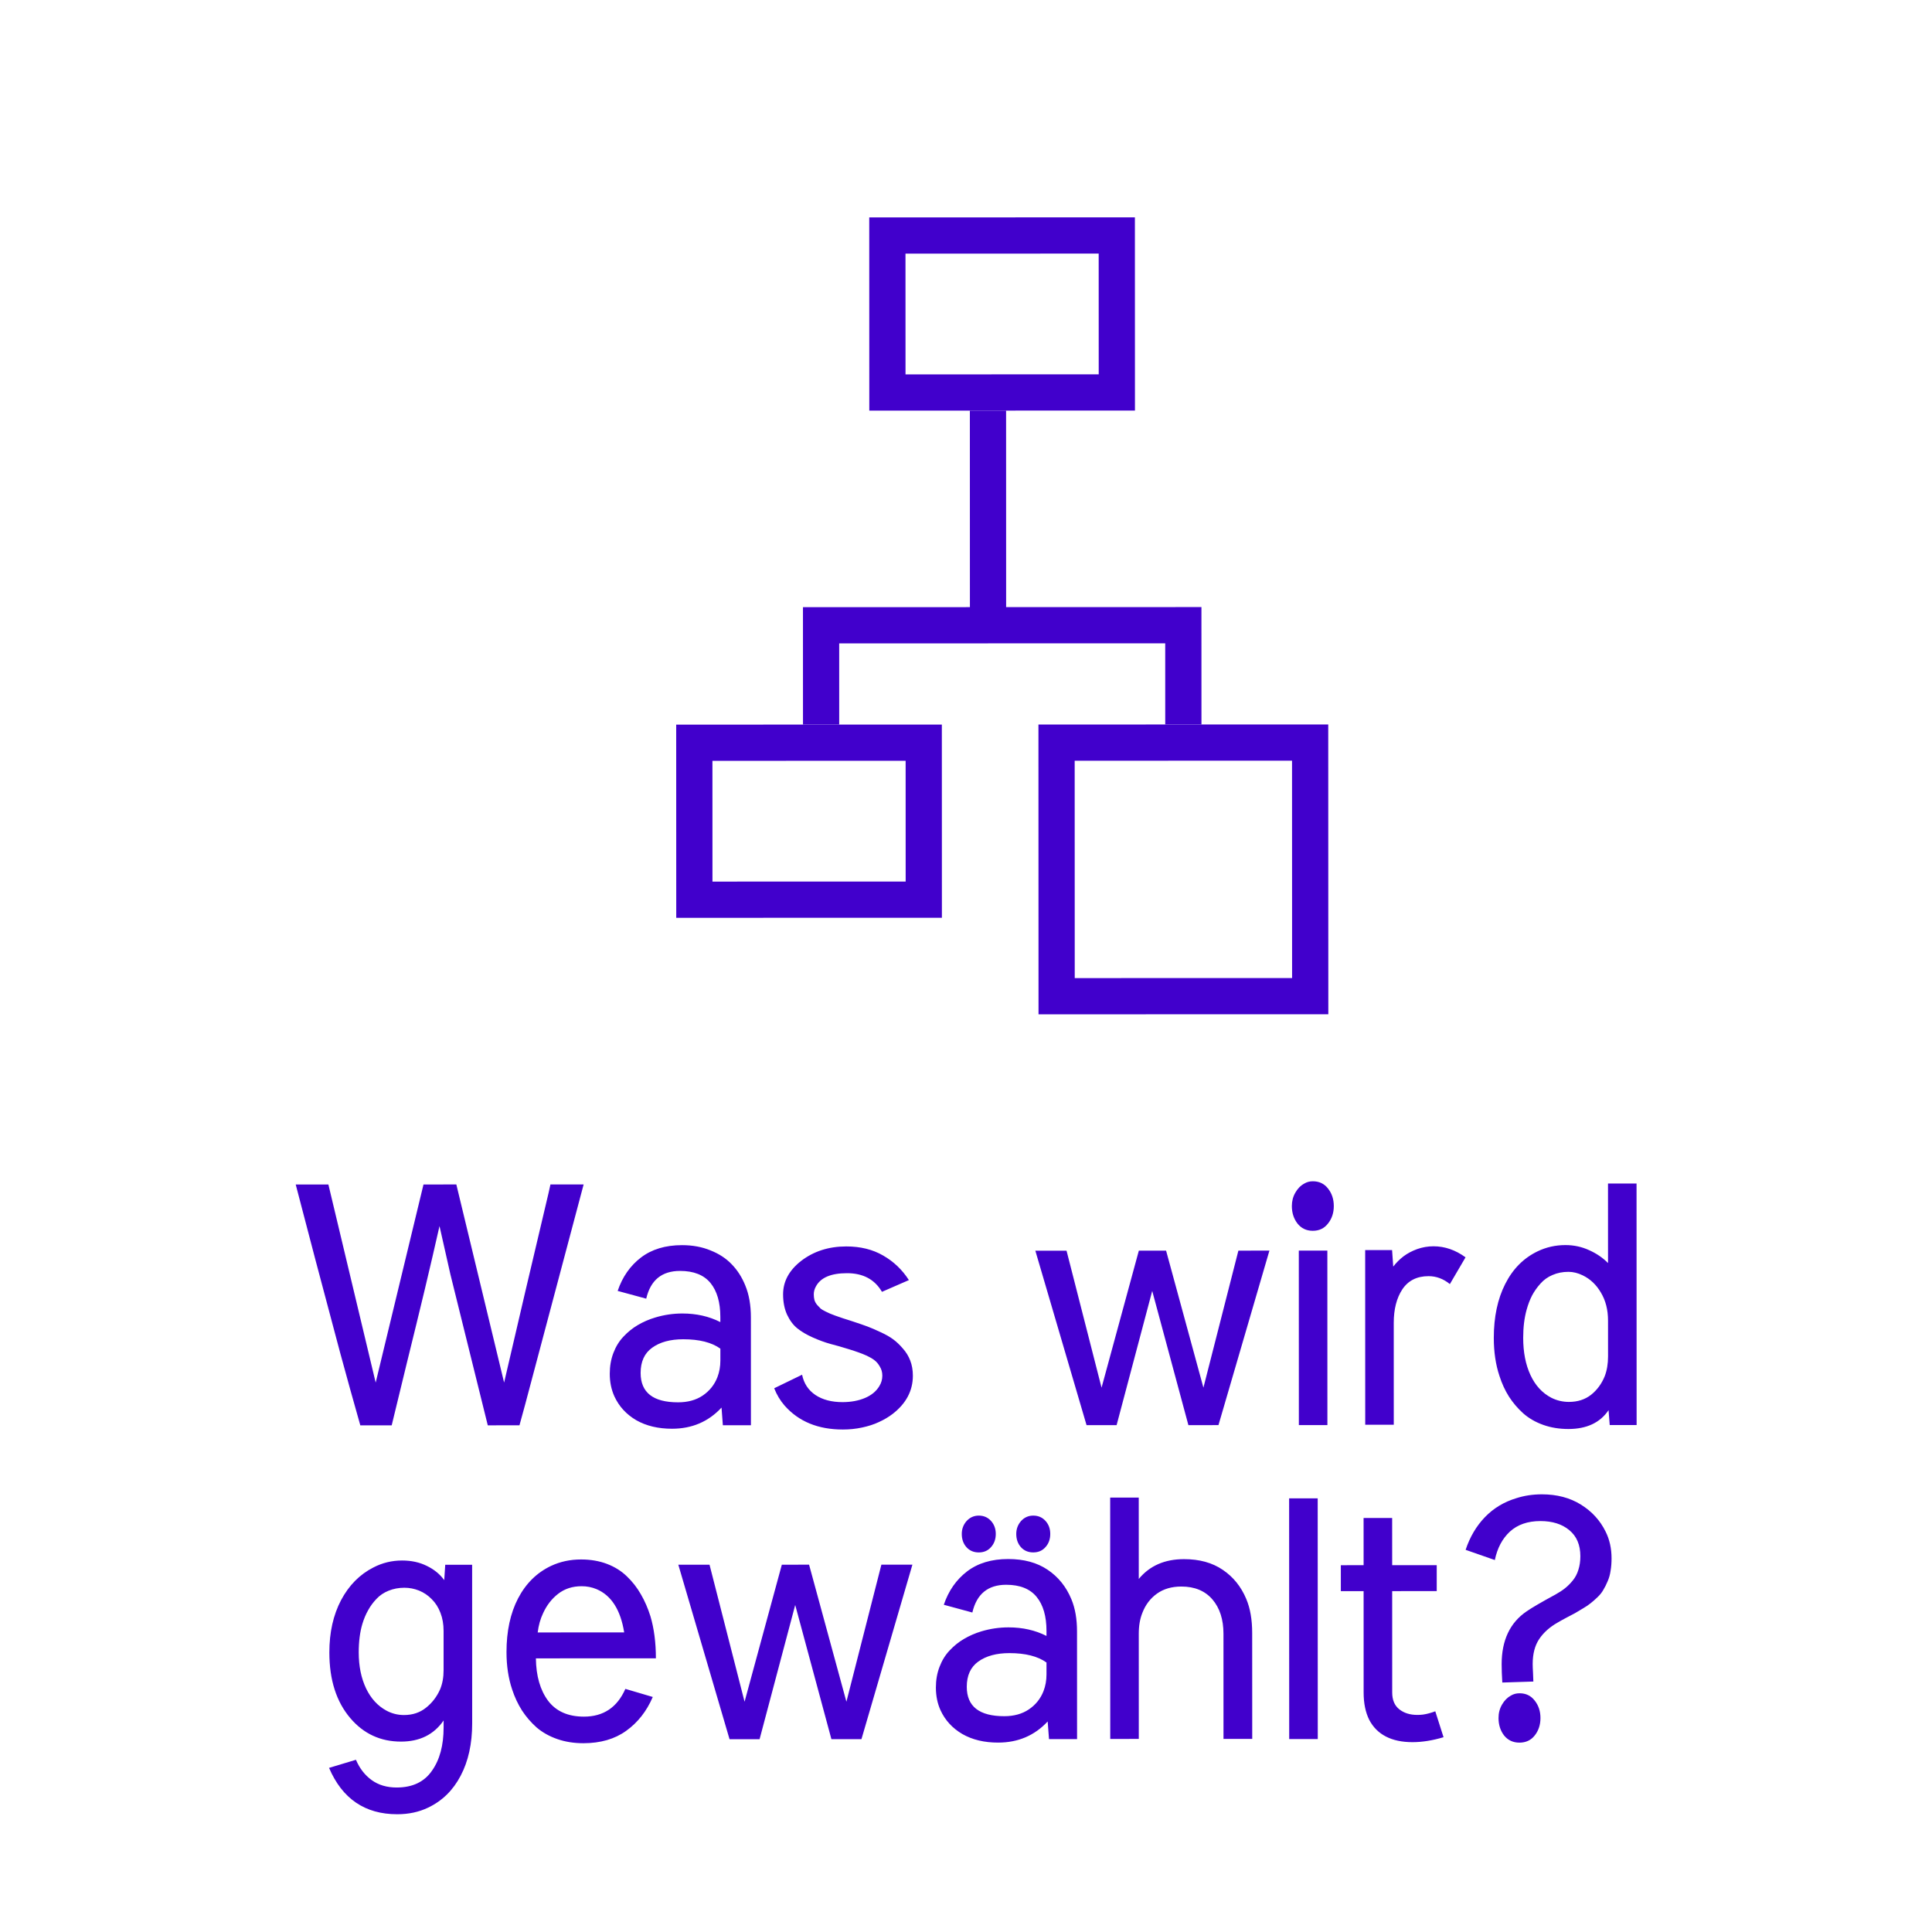
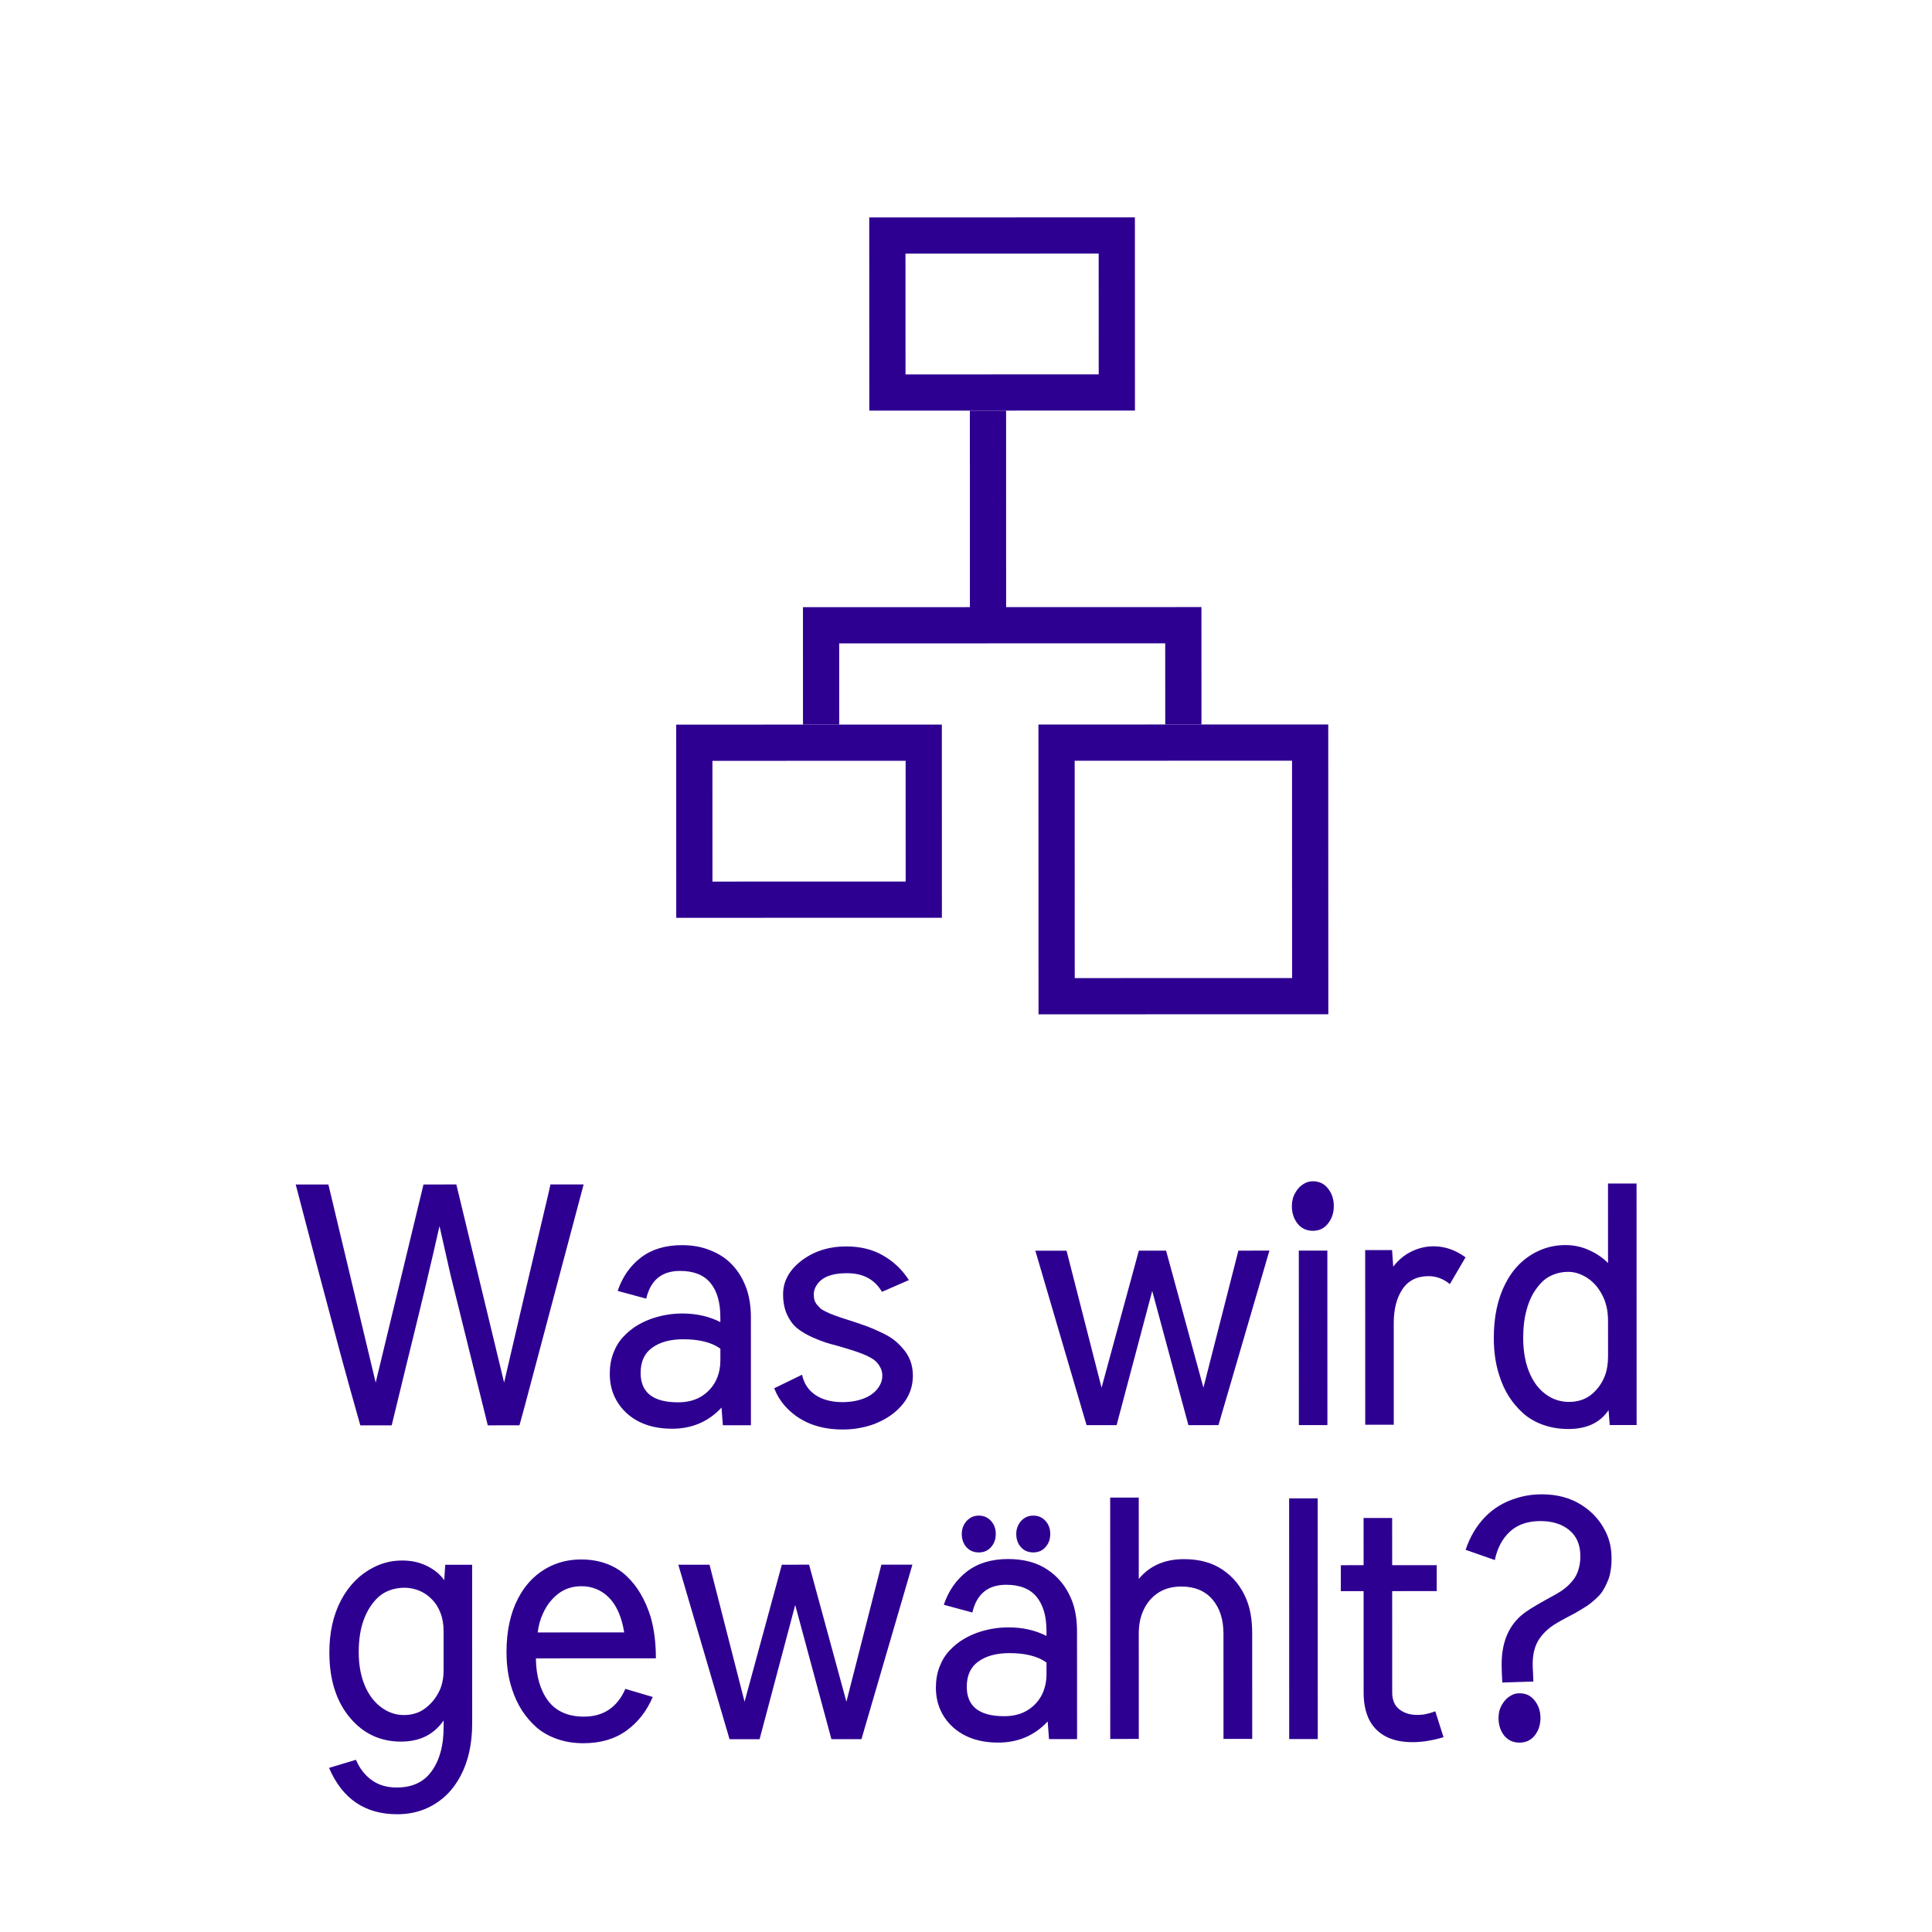
<svg xmlns="http://www.w3.org/2000/svg" width="80" height="80" viewBox="0 0 80 80" fill="none">
-   <path d="M34 30.003L33.999 25.892L40.912 25.89M40.912 25.89L40.91 17.002M40.912 25.89L48.999 25.888L49 29.999" stroke="#4100CC" stroke-width="1.5" />
-   <rect x="28.75" y="30.755" width="9.5" height="6.5" transform="rotate(-0.0153521 28.7502 30.7547)" stroke="#4100CC" stroke-width="1.5" />
-   <rect x="43.75" y="30.751" width="10.5" height="10.5" transform="rotate(-0.0153521 43.7502 30.7508)" stroke="#4100CC" stroke-width="1.5" />
-   <rect x="36.744" y="9.753" width="9.5" height="6.5" transform="rotate(-0.0153521 36.7443 9.75273)" stroke="#4100CC" stroke-width="1.5" />
-   <path d="M13.598 49.048L15.556 57.25L17.536 49.047L18.896 49.046L20.874 57.249C21.429 54.847 22.042 52.236 22.711 49.414C22.743 49.273 22.77 49.15 22.793 49.045L24.167 49.045C24.067 49.409 23.259 52.452 21.742 58.171C21.665 58.463 21.588 58.746 21.51 59.019L20.198 59.02L18.651 52.772L18.199 50.769C18.013 51.594 17.81 52.465 17.592 53.381C17.373 54.292 17.125 55.311 16.847 56.436C16.574 57.558 16.365 58.419 16.219 59.021L14.92 59.021C14.638 58.028 14.359 57.027 14.086 56.02C13.816 55.013 13.474 53.726 13.059 52.158C12.649 50.586 12.377 49.549 12.245 49.048L13.598 49.048ZM28.16 52.626C27.403 52.626 26.936 53.009 26.759 53.775L25.576 53.454C25.772 52.875 26.093 52.414 26.54 52.072C26.986 51.731 27.553 51.559 28.242 51.559C28.679 51.559 29.073 51.632 29.424 51.778C29.78 51.919 30.074 52.113 30.306 52.359C30.539 52.6 30.723 52.889 30.86 53.227C31.015 53.6 31.093 54.042 31.093 54.553L31.094 59.017L29.932 59.017L29.877 58.285C29.335 58.869 28.651 59.161 27.827 59.161C27.253 59.161 26.758 59.043 26.343 58.806C25.933 58.565 25.632 58.236 25.441 57.822C25.313 57.539 25.249 57.227 25.249 56.885C25.249 56.571 25.299 56.284 25.399 56.024C25.499 55.76 25.638 55.534 25.816 55.347C25.994 55.156 26.192 54.996 26.41 54.868C26.634 54.736 26.875 54.631 27.135 54.554C27.5 54.444 27.873 54.389 28.256 54.389C28.839 54.389 29.363 54.508 29.828 54.745L29.828 54.539C29.828 53.929 29.691 53.457 29.418 53.124C29.144 52.792 28.725 52.626 28.16 52.626ZM28.291 55.456C27.757 55.456 27.329 55.572 27.006 55.805C26.686 56.033 26.527 56.381 26.527 56.851C26.527 57.662 27.045 58.068 28.079 58.067C28.48 58.067 28.82 57.974 29.098 57.787C29.38 57.595 29.583 57.342 29.706 57.028C29.788 56.813 29.829 56.583 29.829 56.337L29.829 55.845C29.469 55.585 28.956 55.456 28.291 55.456ZM36.52 53.492C36.219 52.977 35.736 52.719 35.071 52.72C34.41 52.72 33.982 52.902 33.786 53.267C33.727 53.372 33.697 53.481 33.697 53.595C33.697 53.682 33.706 53.761 33.725 53.834C33.748 53.907 33.786 53.975 33.841 54.039C33.9 54.099 33.946 54.146 33.978 54.183C34.014 54.215 34.083 54.256 34.183 54.306C34.283 54.351 34.347 54.381 34.374 54.395C34.402 54.404 34.472 54.431 34.586 54.477C34.659 54.504 34.764 54.54 34.901 54.586C35.042 54.631 35.135 54.661 35.181 54.675L35.325 54.722C35.575 54.804 35.773 54.873 35.919 54.927C36.065 54.982 36.245 55.059 36.459 55.16C36.678 55.26 36.854 55.36 36.986 55.46C37.123 55.56 37.257 55.688 37.389 55.843C37.522 55.993 37.622 56.157 37.69 56.335C37.763 56.522 37.8 56.732 37.8 56.964C37.8 57.588 37.52 58.117 36.959 58.55C36.791 58.678 36.602 58.789 36.392 58.885C36.187 58.981 35.955 59.056 35.695 59.111C35.44 59.166 35.175 59.193 34.902 59.193C33.877 59.194 33.072 58.863 32.489 58.203C32.306 57.993 32.163 57.754 32.058 57.485L33.213 56.924C33.286 57.284 33.47 57.565 33.767 57.765C34.063 57.961 34.437 58.059 34.888 58.059C35.239 58.058 35.549 58.001 35.818 57.887C36.086 57.773 36.285 57.609 36.412 57.395C36.494 57.263 36.535 57.119 36.535 56.964C36.535 56.823 36.501 56.698 36.432 56.588C36.369 56.474 36.293 56.386 36.207 56.322C36.125 56.258 36.02 56.197 35.892 56.137C35.701 56.051 35.457 55.962 35.161 55.871C34.869 55.78 34.607 55.705 34.375 55.646C34.147 55.582 33.905 55.493 33.65 55.379C33.395 55.265 33.183 55.14 33.014 55.003C32.845 54.867 32.704 54.678 32.59 54.436C32.481 54.195 32.426 53.914 32.426 53.595C32.426 53.062 32.674 52.602 33.17 52.214C33.69 51.813 34.314 51.612 35.043 51.612C35.627 51.612 36.135 51.737 36.568 51.988C37.005 52.238 37.361 52.578 37.635 53.006L36.52 53.492ZM48.285 51.786L49.831 57.46L51.279 51.786L52.564 51.785L50.454 59.011L49.209 59.012L47.711 53.455L46.236 59.013L44.992 59.013L42.871 51.788L44.163 51.788L45.613 57.461L47.157 51.787L48.285 51.786ZM54.99 50.663C54.836 50.864 54.626 50.964 54.362 50.965C54.097 50.965 53.885 50.864 53.726 50.664C53.571 50.463 53.493 50.222 53.493 49.939C53.493 49.734 53.541 49.55 53.637 49.386C53.732 49.217 53.855 49.092 54.006 49.01C54.11 48.946 54.229 48.914 54.361 48.914C54.625 48.914 54.835 49.014 54.99 49.214C55.15 49.415 55.229 49.656 55.23 49.939C55.23 50.221 55.15 50.463 54.99 50.663ZM54.965 59.01L53.783 59.011L53.781 51.785L54.963 51.785L54.965 59.01ZM60.036 53.171C59.767 52.952 59.473 52.843 59.154 52.843C58.671 52.843 58.309 53.026 58.067 53.39C57.83 53.75 57.712 54.213 57.712 54.778L57.713 58.996L56.531 58.996L56.529 51.764L57.643 51.763L57.691 52.447C57.814 52.287 57.955 52.146 58.115 52.023C58.279 51.9 58.468 51.8 58.682 51.722C58.901 51.645 59.126 51.606 59.359 51.606C59.824 51.606 60.266 51.758 60.685 52.063L60.036 53.171ZM64.821 51.556C65.172 51.556 65.5 51.627 65.805 51.768C66.111 51.905 66.37 52.082 66.585 52.301L66.584 49.006L67.766 49.006L67.769 59.007L66.655 59.007L66.607 58.392C66.256 58.911 65.702 59.171 64.946 59.172C64.568 59.172 64.219 59.115 63.9 59.001C63.581 58.887 63.305 58.728 63.073 58.523C62.845 58.318 62.649 58.088 62.484 57.832C62.32 57.573 62.188 57.286 62.088 56.971C61.933 56.506 61.855 55.982 61.855 55.399C61.855 54.533 62.012 53.79 62.326 53.17C62.64 52.546 63.087 52.095 63.666 51.816C64.025 51.643 64.411 51.556 64.821 51.556ZM66.585 54.68C66.585 54.238 66.487 53.853 66.291 53.525C66.1 53.197 65.847 52.958 65.532 52.807C65.336 52.712 65.14 52.664 64.944 52.664C64.707 52.664 64.488 52.707 64.288 52.794C64.092 52.876 63.926 52.994 63.789 53.149C63.652 53.3 63.536 53.464 63.44 53.642C63.349 53.819 63.274 54.016 63.215 54.23C63.119 54.572 63.072 54.961 63.072 55.399C63.072 55.991 63.172 56.504 63.373 56.937C63.574 57.37 63.863 57.684 64.241 57.88C64.469 57.994 64.711 58.05 64.966 58.05C65.326 58.05 65.631 57.952 65.882 57.756C66.133 57.556 66.322 57.298 66.449 56.984C66.54 56.747 66.586 56.473 66.586 56.163L66.585 54.68ZM16.651 64.617C17.034 64.617 17.376 64.692 17.677 64.842C17.978 64.988 18.217 65.184 18.395 65.43L18.436 64.794L19.55 64.794L19.552 71.357C19.552 72.204 19.392 72.929 19.074 73.531C18.759 74.132 18.311 74.572 17.727 74.85C17.345 75.033 16.919 75.124 16.449 75.124C15.114 75.124 14.173 74.484 13.625 73.204L14.739 72.869C14.89 73.224 15.107 73.504 15.389 73.709C15.672 73.914 16.018 74.017 16.428 74.017C17.08 74.016 17.565 73.786 17.884 73.326C18.208 72.87 18.369 72.271 18.369 71.528L18.369 71.241C17.968 71.824 17.38 72.116 16.605 72.116C15.758 72.116 15.058 71.793 14.507 71.146C13.928 70.467 13.638 69.56 13.638 68.426C13.637 67.596 13.799 66.874 14.123 66.258C14.45 65.643 14.897 65.192 15.462 64.905C15.831 64.713 16.227 64.617 16.651 64.617ZM18.368 67.536C18.368 67.258 18.325 67.007 18.238 66.784C18.151 66.556 18.03 66.367 17.875 66.216C17.725 66.061 17.549 65.943 17.349 65.861C17.153 65.784 16.953 65.745 16.747 65.745C16.51 65.745 16.292 65.786 16.091 65.868C15.895 65.946 15.729 66.058 15.592 66.203C15.456 66.345 15.339 66.502 15.244 66.675C15.148 66.844 15.068 67.033 15.005 67.243C14.904 67.58 14.854 67.974 14.854 68.425C14.855 68.99 14.955 69.485 15.156 69.909C15.356 70.328 15.637 70.635 15.997 70.831C16.225 70.954 16.468 71.016 16.728 71.016C17.084 71.016 17.387 70.915 17.637 70.715C17.892 70.514 18.088 70.259 18.225 69.949C18.321 69.716 18.369 69.452 18.368 69.156L18.368 67.536ZM27.03 70.268C26.775 70.86 26.408 71.327 25.93 71.669C25.456 72.011 24.866 72.182 24.159 72.183C23.767 72.183 23.407 72.126 23.079 72.012C22.751 71.898 22.466 71.739 22.224 71.534C21.988 71.324 21.785 71.089 21.616 70.83C21.447 70.565 21.31 70.274 21.206 69.955C21.05 69.49 20.973 68.975 20.973 68.41C20.973 67.544 21.132 66.803 21.451 66.188C21.774 65.568 22.23 65.119 22.817 64.841C23.196 64.663 23.61 64.574 24.061 64.574C24.453 64.574 24.811 64.635 25.135 64.758C25.458 64.881 25.734 65.055 25.962 65.278C26.19 65.496 26.381 65.743 26.537 66.016C26.696 66.289 26.828 66.592 26.933 66.925C27.084 67.435 27.159 68.016 27.159 68.668L22.19 68.669C22.199 69.398 22.368 69.984 22.696 70.426C23.029 70.864 23.523 71.082 24.18 71.082C24.986 71.082 25.558 70.699 25.895 69.933L27.03 70.268ZM25.846 67.595C25.696 66.661 25.315 66.064 24.704 65.804C24.508 65.722 24.301 65.681 24.082 65.682C23.704 65.682 23.381 65.787 23.112 65.996C22.847 66.201 22.64 66.468 22.49 66.796C22.376 67.033 22.301 67.3 22.265 67.596L25.846 67.595ZM33.502 64.79L35.048 70.464L36.496 64.79L37.781 64.789L35.671 72.015L34.427 72.016L32.928 66.459L31.453 72.016L30.209 72.017L28.088 64.792L29.38 64.791L30.831 70.465L32.374 64.791L33.502 64.79ZM42.081 63.517C42.081 63.312 42.147 63.134 42.279 62.983C42.416 62.833 42.584 62.758 42.785 62.758C42.99 62.758 43.158 62.83 43.291 62.976C43.423 63.122 43.489 63.302 43.489 63.516C43.489 63.735 43.423 63.917 43.291 64.063C43.163 64.209 42.995 64.282 42.785 64.282C42.575 64.282 42.404 64.209 42.272 64.063C42.145 63.918 42.081 63.735 42.081 63.517ZM39.825 63.517C39.825 63.312 39.891 63.134 40.023 62.984C40.16 62.834 40.328 62.758 40.529 62.758C40.734 62.758 40.903 62.831 41.035 62.977C41.167 63.123 41.233 63.303 41.233 63.517C41.233 63.736 41.167 63.918 41.035 64.064C40.907 64.21 40.739 64.283 40.529 64.283C40.32 64.283 40.149 64.21 40.017 64.064C39.889 63.918 39.825 63.736 39.825 63.517ZM41.664 65.622C40.908 65.622 40.441 66.005 40.263 66.771L39.081 66.45C39.276 65.871 39.598 65.411 40.044 65.069C40.491 64.727 41.058 64.556 41.746 64.556C42.398 64.556 42.942 64.704 43.38 65C43.822 65.296 44.15 65.704 44.365 66.223C44.52 66.597 44.597 67.039 44.597 67.549L44.599 72.013L43.437 72.013L43.382 71.282C42.84 71.865 42.156 72.157 41.331 72.157C40.757 72.158 40.262 72.039 39.848 71.802C39.437 71.561 39.136 71.233 38.945 70.818C38.817 70.536 38.754 70.224 38.753 69.882C38.753 69.567 38.803 69.28 38.904 69.02C39.004 68.756 39.143 68.53 39.32 68.344C39.498 68.152 39.696 67.993 39.915 67.865C40.138 67.733 40.38 67.628 40.639 67.55C41.004 67.441 41.378 67.386 41.761 67.386C42.344 67.386 42.868 67.504 43.333 67.741L43.333 67.536C43.333 66.925 43.196 66.454 42.922 66.121C42.649 65.788 42.229 65.622 41.664 65.622ZM41.795 68.452C41.262 68.452 40.833 68.569 40.51 68.801C40.191 69.029 40.032 69.378 40.032 69.847C40.032 70.658 40.549 71.064 41.584 71.064C41.985 71.064 42.324 70.97 42.602 70.783C42.885 70.592 43.087 70.339 43.21 70.024C43.292 69.81 43.333 69.58 43.333 69.334L43.333 68.841C42.973 68.582 42.46 68.452 41.795 68.452ZM47.154 65.381C47.605 64.834 48.229 64.561 49.026 64.561C49.664 64.56 50.2 64.708 50.633 65.004C51.066 65.296 51.39 65.697 51.604 66.207C51.768 66.595 51.85 67.064 51.85 67.615L51.852 72.004L50.662 72.004L50.661 67.65C50.661 67.058 50.508 66.584 50.203 66.228C49.897 65.873 49.469 65.695 48.917 65.695C48.516 65.695 48.179 65.794 47.906 65.99C47.632 66.186 47.432 66.45 47.304 66.783C47.204 67.029 47.154 67.318 47.154 67.651L47.155 72.005L45.973 72.006L45.97 62.012L47.153 62.011L47.154 65.381ZM53.383 72.011L53.38 62.044L54.563 62.044L54.566 72.01L53.383 72.011ZM58.489 72.139C58.056 72.139 57.69 72.062 57.389 71.907C57.088 71.752 56.858 71.522 56.698 71.217C56.543 70.907 56.465 70.529 56.465 70.082L56.464 65.885L55.521 65.885L55.521 64.812L56.464 64.811L56.463 62.856L57.646 62.856L57.647 64.811L59.492 64.811L59.492 65.884L57.647 65.885L57.648 70.082C57.648 70.392 57.746 70.624 57.942 70.779C58.138 70.934 58.386 71.011 58.687 71.011C58.765 71.011 58.844 71.007 58.926 70.997C59.013 70.984 59.097 70.966 59.179 70.943C59.266 70.92 59.35 70.892 59.432 70.861L59.774 71.934C59.319 72.07 58.89 72.139 58.489 72.139ZM63.548 71.864C63.393 72.06 63.183 72.158 62.919 72.159C62.655 72.159 62.443 72.061 62.283 71.865C62.128 71.664 62.051 71.423 62.051 71.14C62.05 70.935 62.098 70.751 62.194 70.586C62.29 70.418 62.413 70.292 62.563 70.21C62.668 70.147 62.786 70.115 62.919 70.115C63.183 70.114 63.392 70.215 63.547 70.415C63.707 70.616 63.787 70.857 63.787 71.14C63.787 71.422 63.707 71.664 63.548 71.864ZM63.465 68.904C63.465 68.991 63.47 69.112 63.479 69.267C63.488 69.422 63.492 69.542 63.493 69.629L62.207 69.67C62.189 69.379 62.18 69.126 62.18 68.912C62.18 67.923 62.523 67.193 63.212 66.724C63.421 66.578 63.82 66.345 64.408 66.026C64.562 65.94 64.695 65.853 64.804 65.766C64.918 65.675 65.025 65.568 65.125 65.445C65.23 65.317 65.307 65.169 65.358 65.001C65.412 64.832 65.439 64.645 65.439 64.44C65.439 63.971 65.287 63.611 64.981 63.36C64.68 63.109 64.281 62.984 63.785 62.984C63.261 62.984 62.839 63.13 62.52 63.422C62.206 63.714 61.999 64.106 61.898 64.598L60.688 64.175C60.866 63.641 61.132 63.19 61.488 62.821C61.843 62.452 62.278 62.19 62.793 62.035C63.121 61.93 63.472 61.877 63.846 61.877C64.466 61.877 65.004 62.018 65.459 62.3C65.915 62.583 66.257 62.956 66.485 63.421C66.649 63.749 66.731 64.118 66.731 64.528C66.731 64.711 66.718 64.882 66.691 65.041C66.668 65.201 66.627 65.347 66.568 65.479C66.513 65.611 66.454 65.729 66.39 65.834C66.331 65.939 66.251 66.039 66.151 66.135C66.051 66.231 65.957 66.313 65.871 66.381C65.789 66.45 65.681 66.523 65.549 66.6C65.422 66.678 65.31 66.744 65.215 66.799C65.119 66.849 64.998 66.912 64.852 66.99C64.706 67.067 64.588 67.134 64.497 67.188C64.173 67.371 63.92 67.596 63.738 67.865C63.556 68.134 63.465 68.481 63.465 68.904Z" fill="#4100CC" />
+   <path d="M34 30.003L33.999 25.892L40.912 25.89M40.912 25.89L40.91 17.002M40.912 25.89L48.999 25.888L49 29.999" stroke="#2E0091" stroke-width="1.5" />
+   <rect x="28.75" y="30.755" width="9.5" height="6.5" transform="rotate(-0.0153521 28.7502 30.7547)" stroke="#2E0091" stroke-width="1.5" />
+   <rect x="43.75" y="30.751" width="10.5" height="10.5" transform="rotate(-0.0153521 43.7502 30.7508)" stroke="#2E0091" stroke-width="1.5" />
+   <rect x="36.744" y="9.753" width="9.5" height="6.5" transform="rotate(-0.0153521 36.7443 9.75273)" stroke="#2E0091" stroke-width="1.5" />
+   <path d="M13.598 49.048L15.556 57.25L17.536 49.047L18.896 49.046L20.874 57.249C21.429 54.847 22.042 52.236 22.711 49.414C22.743 49.273 22.77 49.15 22.793 49.045L24.167 49.045C24.067 49.409 23.259 52.452 21.742 58.171C21.665 58.463 21.588 58.746 21.51 59.019L20.198 59.02L18.651 52.772L18.199 50.769C18.013 51.594 17.81 52.465 17.592 53.381C17.373 54.292 17.125 55.311 16.847 56.436C16.574 57.558 16.365 58.419 16.219 59.021L14.92 59.021C14.638 58.028 14.359 57.027 14.086 56.02C13.816 55.013 13.474 53.726 13.059 52.158C12.649 50.586 12.377 49.549 12.245 49.048L13.598 49.048ZM28.16 52.626C27.403 52.626 26.936 53.009 26.759 53.775L25.576 53.454C25.772 52.875 26.093 52.414 26.54 52.072C26.986 51.731 27.553 51.559 28.242 51.559C28.679 51.559 29.073 51.632 29.424 51.778C29.78 51.919 30.074 52.113 30.306 52.359C30.539 52.6 30.723 52.889 30.86 53.227C31.015 53.6 31.093 54.042 31.093 54.553L31.094 59.017L29.932 59.017L29.877 58.285C29.335 58.869 28.651 59.161 27.827 59.161C27.253 59.161 26.758 59.043 26.343 58.806C25.933 58.565 25.632 58.236 25.441 57.822C25.313 57.539 25.249 57.227 25.249 56.885C25.249 56.571 25.299 56.284 25.399 56.024C25.499 55.76 25.638 55.534 25.816 55.347C25.994 55.156 26.192 54.996 26.41 54.868C26.634 54.736 26.875 54.631 27.135 54.554C27.5 54.444 27.873 54.389 28.256 54.389C28.839 54.389 29.363 54.508 29.828 54.745L29.828 54.539C29.828 53.929 29.691 53.457 29.418 53.124C29.144 52.792 28.725 52.626 28.16 52.626ZM28.291 55.456C27.757 55.456 27.329 55.572 27.006 55.805C26.686 56.033 26.527 56.381 26.527 56.851C26.527 57.662 27.045 58.068 28.079 58.067C28.48 58.067 28.82 57.974 29.098 57.787C29.38 57.595 29.583 57.342 29.706 57.028C29.788 56.813 29.829 56.583 29.829 56.337L29.829 55.845C29.469 55.585 28.956 55.456 28.291 55.456ZM36.52 53.492C36.219 52.977 35.736 52.719 35.071 52.72C34.41 52.72 33.982 52.902 33.786 53.267C33.727 53.372 33.697 53.481 33.697 53.595C33.697 53.682 33.706 53.761 33.725 53.834C33.748 53.907 33.786 53.975 33.841 54.039C33.9 54.099 33.946 54.146 33.978 54.183C34.014 54.215 34.083 54.256 34.183 54.306C34.283 54.351 34.347 54.381 34.374 54.395C34.402 54.404 34.472 54.431 34.586 54.477C34.659 54.504 34.764 54.54 34.901 54.586C35.042 54.631 35.135 54.661 35.181 54.675L35.325 54.722C35.575 54.804 35.773 54.873 35.919 54.927C36.065 54.982 36.245 55.059 36.459 55.16C36.678 55.26 36.854 55.36 36.986 55.46C37.123 55.56 37.257 55.688 37.389 55.843C37.522 55.993 37.622 56.157 37.69 56.335C37.763 56.522 37.8 56.732 37.8 56.964C37.8 57.588 37.52 58.117 36.959 58.55C36.791 58.678 36.602 58.789 36.392 58.885C36.187 58.981 35.955 59.056 35.695 59.111C35.44 59.166 35.175 59.193 34.902 59.193C33.877 59.194 33.072 58.863 32.489 58.203C32.306 57.993 32.163 57.754 32.058 57.485L33.213 56.924C33.286 57.284 33.47 57.565 33.767 57.765C34.063 57.961 34.437 58.059 34.888 58.059C35.239 58.058 35.549 58.001 35.818 57.887C36.086 57.773 36.285 57.609 36.412 57.395C36.494 57.263 36.535 57.119 36.535 56.964C36.535 56.823 36.501 56.698 36.432 56.588C36.369 56.474 36.293 56.386 36.207 56.322C36.125 56.258 36.02 56.197 35.892 56.137C35.701 56.051 35.457 55.962 35.161 55.871C34.869 55.78 34.607 55.705 34.375 55.646C34.147 55.582 33.905 55.493 33.65 55.379C33.395 55.265 33.183 55.14 33.014 55.003C32.845 54.867 32.704 54.678 32.59 54.436C32.481 54.195 32.426 53.914 32.426 53.595C32.426 53.062 32.674 52.602 33.17 52.214C33.69 51.813 34.314 51.612 35.043 51.612C35.627 51.612 36.135 51.737 36.568 51.988C37.005 52.238 37.361 52.578 37.635 53.006L36.52 53.492ZM48.285 51.786L49.831 57.46L51.279 51.786L52.564 51.785L50.454 59.011L49.209 59.012L47.711 53.455L46.236 59.013L44.992 59.013L42.871 51.788L44.163 51.788L45.613 57.461L47.157 51.787L48.285 51.786ZM54.99 50.663C54.836 50.864 54.626 50.964 54.362 50.965C54.097 50.965 53.885 50.864 53.726 50.664C53.571 50.463 53.493 50.222 53.493 49.939C53.493 49.734 53.541 49.55 53.637 49.386C53.732 49.217 53.855 49.092 54.006 49.01C54.11 48.946 54.229 48.914 54.361 48.914C54.625 48.914 54.835 49.014 54.99 49.214C55.15 49.415 55.229 49.656 55.23 49.939C55.23 50.221 55.15 50.463 54.99 50.663ZM54.965 59.01L53.783 59.011L53.781 51.785L54.963 51.785L54.965 59.01ZM60.036 53.171C59.767 52.952 59.473 52.843 59.154 52.843C58.671 52.843 58.309 53.026 58.067 53.39C57.83 53.75 57.712 54.213 57.712 54.778L57.713 58.996L56.531 58.996L56.529 51.764L57.643 51.763L57.691 52.447C57.814 52.287 57.955 52.146 58.115 52.023C58.279 51.9 58.468 51.8 58.682 51.722C58.901 51.645 59.126 51.606 59.359 51.606C59.824 51.606 60.266 51.758 60.685 52.063L60.036 53.171ZM64.821 51.556C65.172 51.556 65.5 51.627 65.805 51.768C66.111 51.905 66.37 52.082 66.585 52.301L66.584 49.006L67.766 49.006L67.769 59.007L66.655 59.007L66.607 58.392C66.256 58.911 65.702 59.171 64.946 59.172C64.568 59.172 64.219 59.115 63.9 59.001C63.581 58.887 63.305 58.728 63.073 58.523C62.845 58.318 62.649 58.088 62.484 57.832C62.32 57.573 62.188 57.286 62.088 56.971C61.933 56.506 61.855 55.982 61.855 55.399C61.855 54.533 62.012 53.79 62.326 53.17C62.64 52.546 63.087 52.095 63.666 51.816C64.025 51.643 64.411 51.556 64.821 51.556ZM66.585 54.68C66.585 54.238 66.487 53.853 66.291 53.525C66.1 53.197 65.847 52.958 65.532 52.807C65.336 52.712 65.14 52.664 64.944 52.664C64.707 52.664 64.488 52.707 64.288 52.794C64.092 52.876 63.926 52.994 63.789 53.149C63.652 53.3 63.536 53.464 63.44 53.642C63.349 53.819 63.274 54.016 63.215 54.23C63.119 54.572 63.072 54.961 63.072 55.399C63.072 55.991 63.172 56.504 63.373 56.937C63.574 57.37 63.863 57.684 64.241 57.88C64.469 57.994 64.711 58.05 64.966 58.05C65.326 58.05 65.631 57.952 65.882 57.756C66.133 57.556 66.322 57.298 66.449 56.984C66.54 56.747 66.586 56.473 66.586 56.163L66.585 54.68ZM16.651 64.617C17.034 64.617 17.376 64.692 17.677 64.842C17.978 64.988 18.217 65.184 18.395 65.43L18.436 64.794L19.55 64.794L19.552 71.357C19.552 72.204 19.392 72.929 19.074 73.531C18.759 74.132 18.311 74.572 17.727 74.85C17.345 75.033 16.919 75.124 16.449 75.124C15.114 75.124 14.173 74.484 13.625 73.204L14.739 72.869C14.89 73.224 15.107 73.504 15.389 73.709C15.672 73.914 16.018 74.017 16.428 74.017C17.08 74.016 17.565 73.786 17.884 73.326C18.208 72.87 18.369 72.271 18.369 71.528L18.369 71.241C17.968 71.824 17.38 72.116 16.605 72.116C15.758 72.116 15.058 71.793 14.507 71.146C13.928 70.467 13.638 69.56 13.638 68.426C13.637 67.596 13.799 66.874 14.123 66.258C14.45 65.643 14.897 65.192 15.462 64.905C15.831 64.713 16.227 64.617 16.651 64.617ZM18.368 67.536C18.368 67.258 18.325 67.007 18.238 66.784C18.151 66.556 18.03 66.367 17.875 66.216C17.725 66.061 17.549 65.943 17.349 65.861C17.153 65.784 16.953 65.745 16.747 65.745C16.51 65.745 16.292 65.786 16.091 65.868C15.895 65.946 15.729 66.058 15.592 66.203C15.456 66.345 15.339 66.502 15.244 66.675C15.148 66.844 15.068 67.033 15.005 67.243C14.904 67.58 14.854 67.974 14.854 68.425C14.855 68.99 14.955 69.485 15.156 69.909C15.356 70.328 15.637 70.635 15.997 70.831C16.225 70.954 16.468 71.016 16.728 71.016C17.084 71.016 17.387 70.915 17.637 70.715C17.892 70.514 18.088 70.259 18.225 69.949C18.321 69.716 18.369 69.452 18.368 69.156L18.368 67.536ZM27.03 70.268C26.775 70.86 26.408 71.327 25.93 71.669C25.456 72.011 24.866 72.182 24.159 72.183C23.767 72.183 23.407 72.126 23.079 72.012C22.751 71.898 22.466 71.739 22.224 71.534C21.988 71.324 21.785 71.089 21.616 70.83C21.447 70.565 21.31 70.274 21.206 69.955C21.05 69.49 20.973 68.975 20.973 68.41C20.973 67.544 21.132 66.803 21.451 66.188C21.774 65.568 22.23 65.119 22.817 64.841C23.196 64.663 23.61 64.574 24.061 64.574C24.453 64.574 24.811 64.635 25.135 64.758C25.458 64.881 25.734 65.055 25.962 65.278C26.19 65.496 26.381 65.743 26.537 66.016C26.696 66.289 26.828 66.592 26.933 66.925C27.084 67.435 27.159 68.016 27.159 68.668L22.19 68.669C22.199 69.398 22.368 69.984 22.696 70.426C23.029 70.864 23.523 71.082 24.18 71.082C24.986 71.082 25.558 70.699 25.895 69.933L27.03 70.268ZM25.846 67.595C25.696 66.661 25.315 66.064 24.704 65.804C24.508 65.722 24.301 65.681 24.082 65.682C23.704 65.682 23.381 65.787 23.112 65.996C22.847 66.201 22.64 66.468 22.49 66.796C22.376 67.033 22.301 67.3 22.265 67.596L25.846 67.595ZM33.502 64.79L35.048 70.464L36.496 64.79L37.781 64.789L35.671 72.015L34.427 72.016L32.928 66.459L31.453 72.016L30.209 72.017L28.088 64.792L29.38 64.791L30.831 70.465L32.374 64.791L33.502 64.79ZM42.081 63.517C42.081 63.312 42.147 63.134 42.279 62.983C42.416 62.833 42.584 62.758 42.785 62.758C42.99 62.758 43.158 62.83 43.291 62.976C43.423 63.122 43.489 63.302 43.489 63.516C43.489 63.735 43.423 63.917 43.291 64.063C43.163 64.209 42.995 64.282 42.785 64.282C42.575 64.282 42.404 64.209 42.272 64.063C42.145 63.918 42.081 63.735 42.081 63.517ZM39.825 63.517C39.825 63.312 39.891 63.134 40.023 62.984C40.16 62.834 40.328 62.758 40.529 62.758C40.734 62.758 40.903 62.831 41.035 62.977C41.167 63.123 41.233 63.303 41.233 63.517C41.233 63.736 41.167 63.918 41.035 64.064C40.907 64.21 40.739 64.283 40.529 64.283C40.32 64.283 40.149 64.21 40.017 64.064C39.889 63.918 39.825 63.736 39.825 63.517ZM41.664 65.622C40.908 65.622 40.441 66.005 40.263 66.771L39.081 66.45C39.276 65.871 39.598 65.411 40.044 65.069C40.491 64.727 41.058 64.556 41.746 64.556C42.398 64.556 42.942 64.704 43.38 65C43.822 65.296 44.15 65.704 44.365 66.223C44.52 66.597 44.597 67.039 44.597 67.549L44.599 72.013L43.437 72.013L43.382 71.282C42.84 71.865 42.156 72.157 41.331 72.157C40.757 72.158 40.262 72.039 39.848 71.802C39.437 71.561 39.136 71.233 38.945 70.818C38.817 70.536 38.754 70.224 38.753 69.882C38.753 69.567 38.803 69.28 38.904 69.02C39.004 68.756 39.143 68.53 39.32 68.344C39.498 68.152 39.696 67.993 39.915 67.865C40.138 67.733 40.38 67.628 40.639 67.55C41.004 67.441 41.378 67.386 41.761 67.386C42.344 67.386 42.868 67.504 43.333 67.741L43.333 67.536C43.333 66.925 43.196 66.454 42.922 66.121C42.649 65.788 42.229 65.622 41.664 65.622ZM41.795 68.452C41.262 68.452 40.833 68.569 40.51 68.801C40.191 69.029 40.032 69.378 40.032 69.847C40.032 70.658 40.549 71.064 41.584 71.064C41.985 71.064 42.324 70.97 42.602 70.783C42.885 70.592 43.087 70.339 43.21 70.024C43.292 69.81 43.333 69.58 43.333 69.334L43.333 68.841C42.973 68.582 42.46 68.452 41.795 68.452ZM47.154 65.381C47.605 64.834 48.229 64.561 49.026 64.561C49.664 64.56 50.2 64.708 50.633 65.004C51.066 65.296 51.39 65.697 51.604 66.207C51.768 66.595 51.85 67.064 51.85 67.615L51.852 72.004L50.662 72.004L50.661 67.65C50.661 67.058 50.508 66.584 50.203 66.228C49.897 65.873 49.469 65.695 48.917 65.695C48.516 65.695 48.179 65.794 47.906 65.99C47.632 66.186 47.432 66.45 47.304 66.783C47.204 67.029 47.154 67.318 47.154 67.651L47.155 72.005L45.973 72.006L45.97 62.012L47.153 62.011L47.154 65.381ZM53.383 72.011L53.38 62.044L54.563 62.044L54.566 72.01L53.383 72.011ZM58.489 72.139C58.056 72.139 57.69 72.062 57.389 71.907C57.088 71.752 56.858 71.522 56.698 71.217C56.543 70.907 56.465 70.529 56.465 70.082L56.464 65.885L55.521 65.885L55.521 64.812L56.464 64.811L56.463 62.856L57.646 62.856L57.647 64.811L59.492 64.811L59.492 65.884L57.647 65.885L57.648 70.082C57.648 70.392 57.746 70.624 57.942 70.779C58.138 70.934 58.386 71.011 58.687 71.011C58.765 71.011 58.844 71.007 58.926 70.997C59.013 70.984 59.097 70.966 59.179 70.943C59.266 70.92 59.35 70.892 59.432 70.861L59.774 71.934C59.319 72.07 58.89 72.139 58.489 72.139ZM63.548 71.864C63.393 72.06 63.183 72.158 62.919 72.159C62.655 72.159 62.443 72.061 62.283 71.865C62.128 71.664 62.051 71.423 62.051 71.14C62.05 70.935 62.098 70.751 62.194 70.586C62.29 70.418 62.413 70.292 62.563 70.21C62.668 70.147 62.786 70.115 62.919 70.115C63.183 70.114 63.392 70.215 63.547 70.415C63.707 70.616 63.787 70.857 63.787 71.14C63.787 71.422 63.707 71.664 63.548 71.864ZM63.465 68.904C63.465 68.991 63.47 69.112 63.479 69.267C63.488 69.422 63.492 69.542 63.493 69.629L62.207 69.67C62.189 69.379 62.18 69.126 62.18 68.912C62.18 67.923 62.523 67.193 63.212 66.724C63.421 66.578 63.82 66.345 64.408 66.026C64.562 65.94 64.695 65.853 64.804 65.766C64.918 65.675 65.025 65.568 65.125 65.445C65.23 65.317 65.307 65.169 65.358 65.001C65.412 64.832 65.439 64.645 65.439 64.44C65.439 63.971 65.287 63.611 64.981 63.36C64.68 63.109 64.281 62.984 63.785 62.984C63.261 62.984 62.839 63.13 62.52 63.422C62.206 63.714 61.999 64.106 61.898 64.598L60.688 64.175C60.866 63.641 61.132 63.19 61.488 62.821C61.843 62.452 62.278 62.19 62.793 62.035C63.121 61.93 63.472 61.877 63.846 61.877C64.466 61.877 65.004 62.018 65.459 62.3C65.915 62.583 66.257 62.956 66.485 63.421C66.649 63.749 66.731 64.118 66.731 64.528C66.731 64.711 66.718 64.882 66.691 65.041C66.668 65.201 66.627 65.347 66.568 65.479C66.513 65.611 66.454 65.729 66.39 65.834C66.331 65.939 66.251 66.039 66.151 66.135C66.051 66.231 65.957 66.313 65.871 66.381C65.789 66.45 65.681 66.523 65.549 66.6C65.422 66.678 65.31 66.744 65.215 66.799C65.119 66.849 64.998 66.912 64.852 66.99C64.706 67.067 64.588 67.134 64.497 67.188C64.173 67.371 63.92 67.596 63.738 67.865C63.556 68.134 63.465 68.481 63.465 68.904Z" fill="#2E0091" />
</svg>
